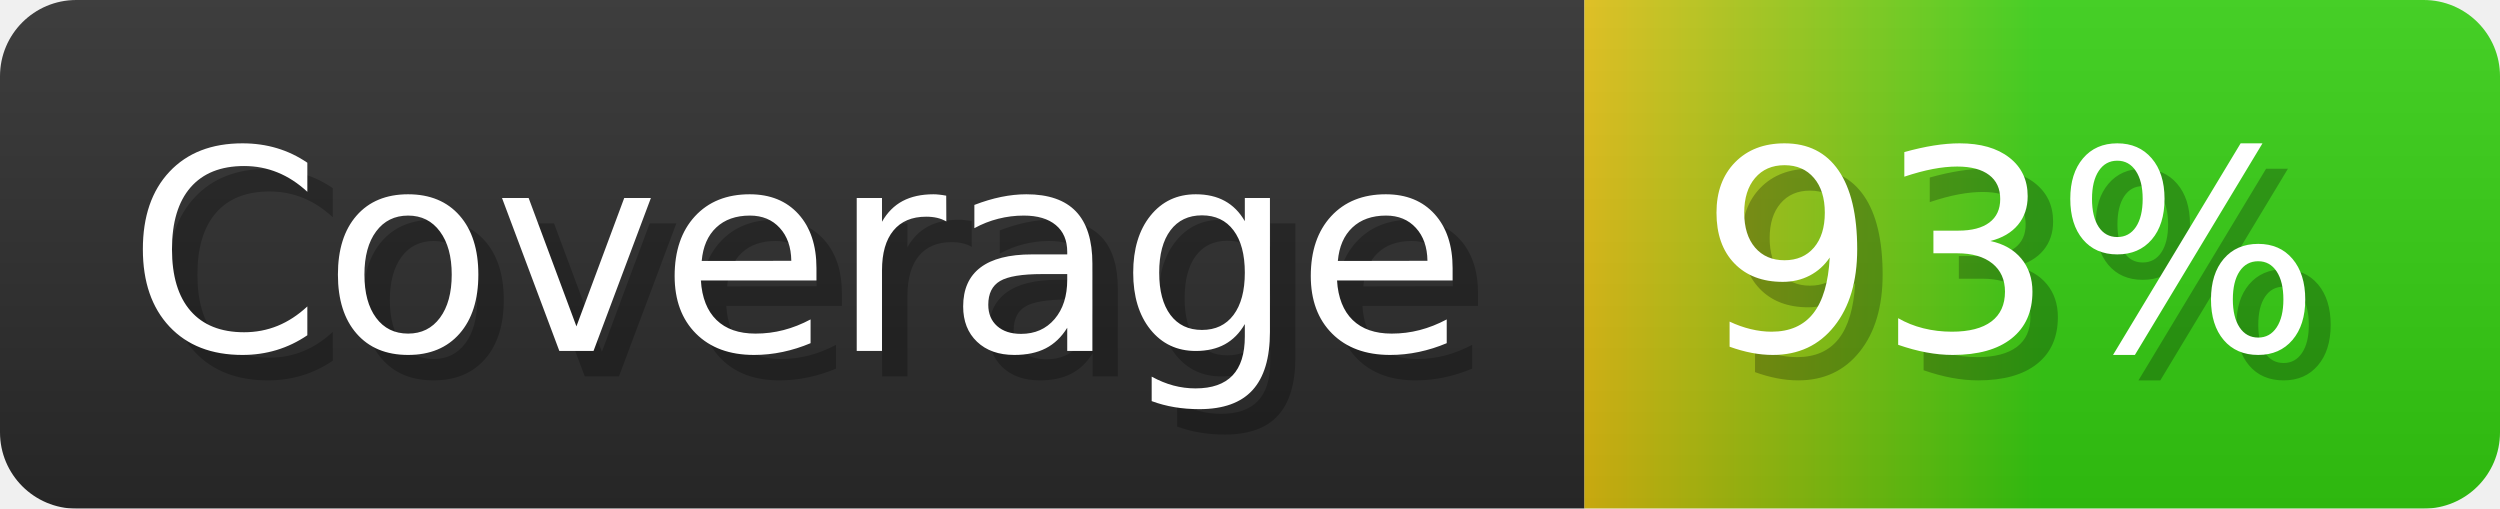
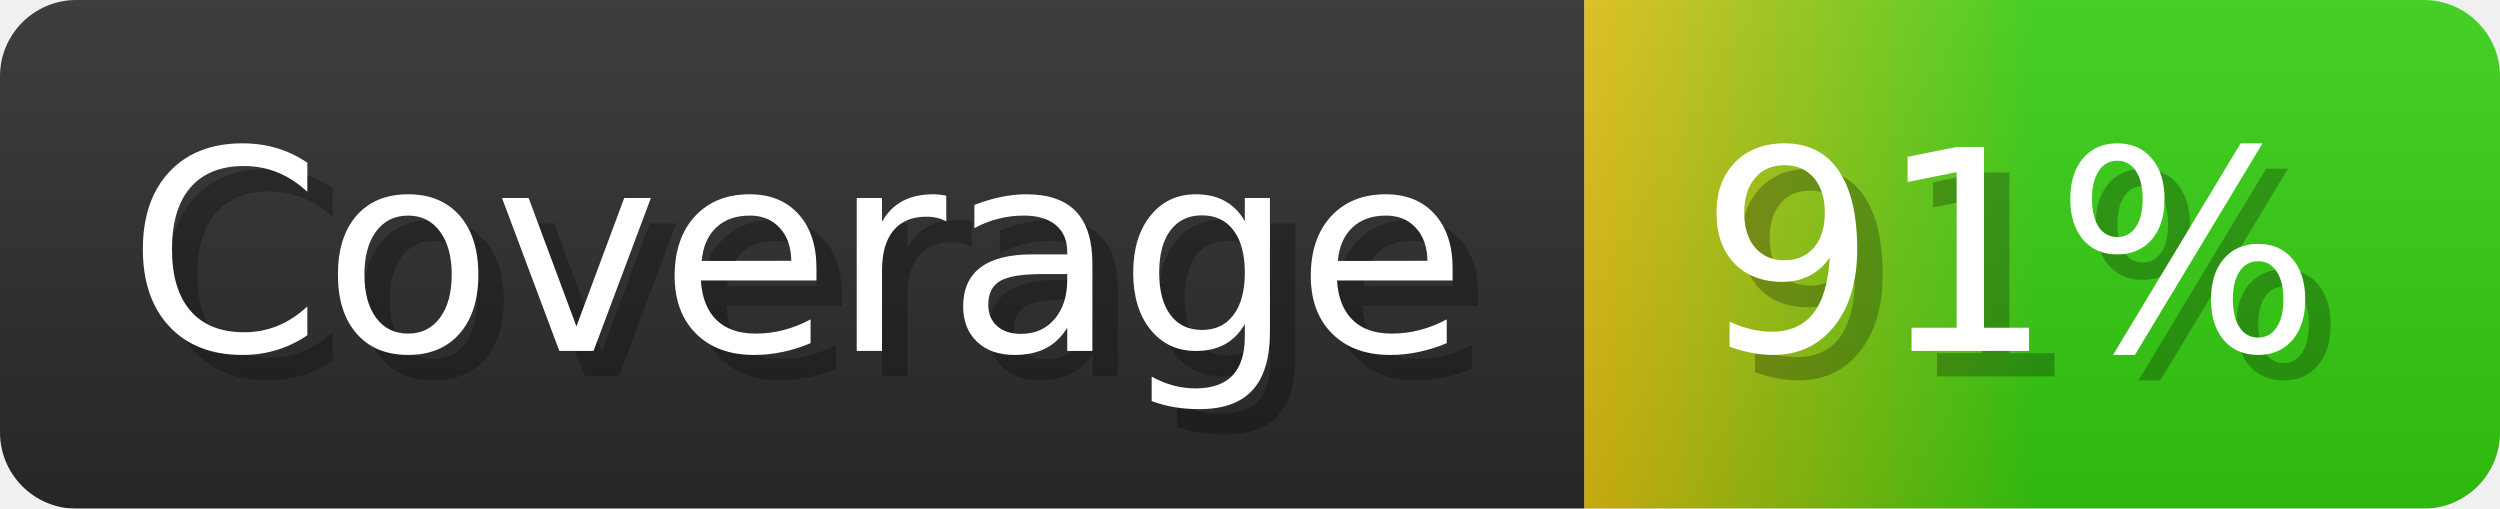
- <svg xmlns="http://www.w3.org/2000/svg" width="98.3" height="20" viewBox="0 0 983 200" role="img" aria-label="Coverage: 93%">
+ <svg xmlns="http://www.w3.org/2000/svg" width="98.3" height="20" viewBox="0 0 983 200" role="img" aria-label="Coverage: 91%">
  <linearGradient id="a" x2="0" y2="100%">
    <stop offset="0" stop-opacity=".1" stop-color="#EEE" />
    <stop offset="1" stop-opacity=".1" />
  </linearGradient>
  <mask id="m">
    <rect width="983" height="200" rx="30" fill="#FFF" />
  </mask>
  <g mask="url(#m)">
    <rect width="623" height="200" fill="#2A2A2A" />
    <rect width="360" height="200" fill="url(#x)" x="623" />
    <rect width="983" height="200" fill="url(#a)" />
  </g>
  <g aria-hidden="true" fill="#fff" text-anchor="start" font-family="Verdana,DejaVu Sans,sans-serif" font-size="110">
    <text x="60" y="148" textLength="523" fill="#000" opacity="0.25">Coverage</text>
    <text x="50" y="138" textLength="523">Coverage</text>
-     <text x="678" y="148" textLength="260" fill="#000" opacity="0.25">93%</text>
-     <text x="668" y="138" textLength="260">93%</text>
+     <text x="678" y="148" textLength="260" fill="#000" opacity="0.25">91%</text>
+     <text x="668" y="138" textLength="260">91%</text>
  </g>
  <linearGradient id="x" x1="0%" y1="0%" x2="100%" y2="0%">
    <stop offset="0%" style="stop-color:#DB1" />
    <stop offset="50%" style="stop-color:#3C1" />
    <stop offset="100%" style="stop-color:#3C1" />
  </linearGradient>
</svg>
